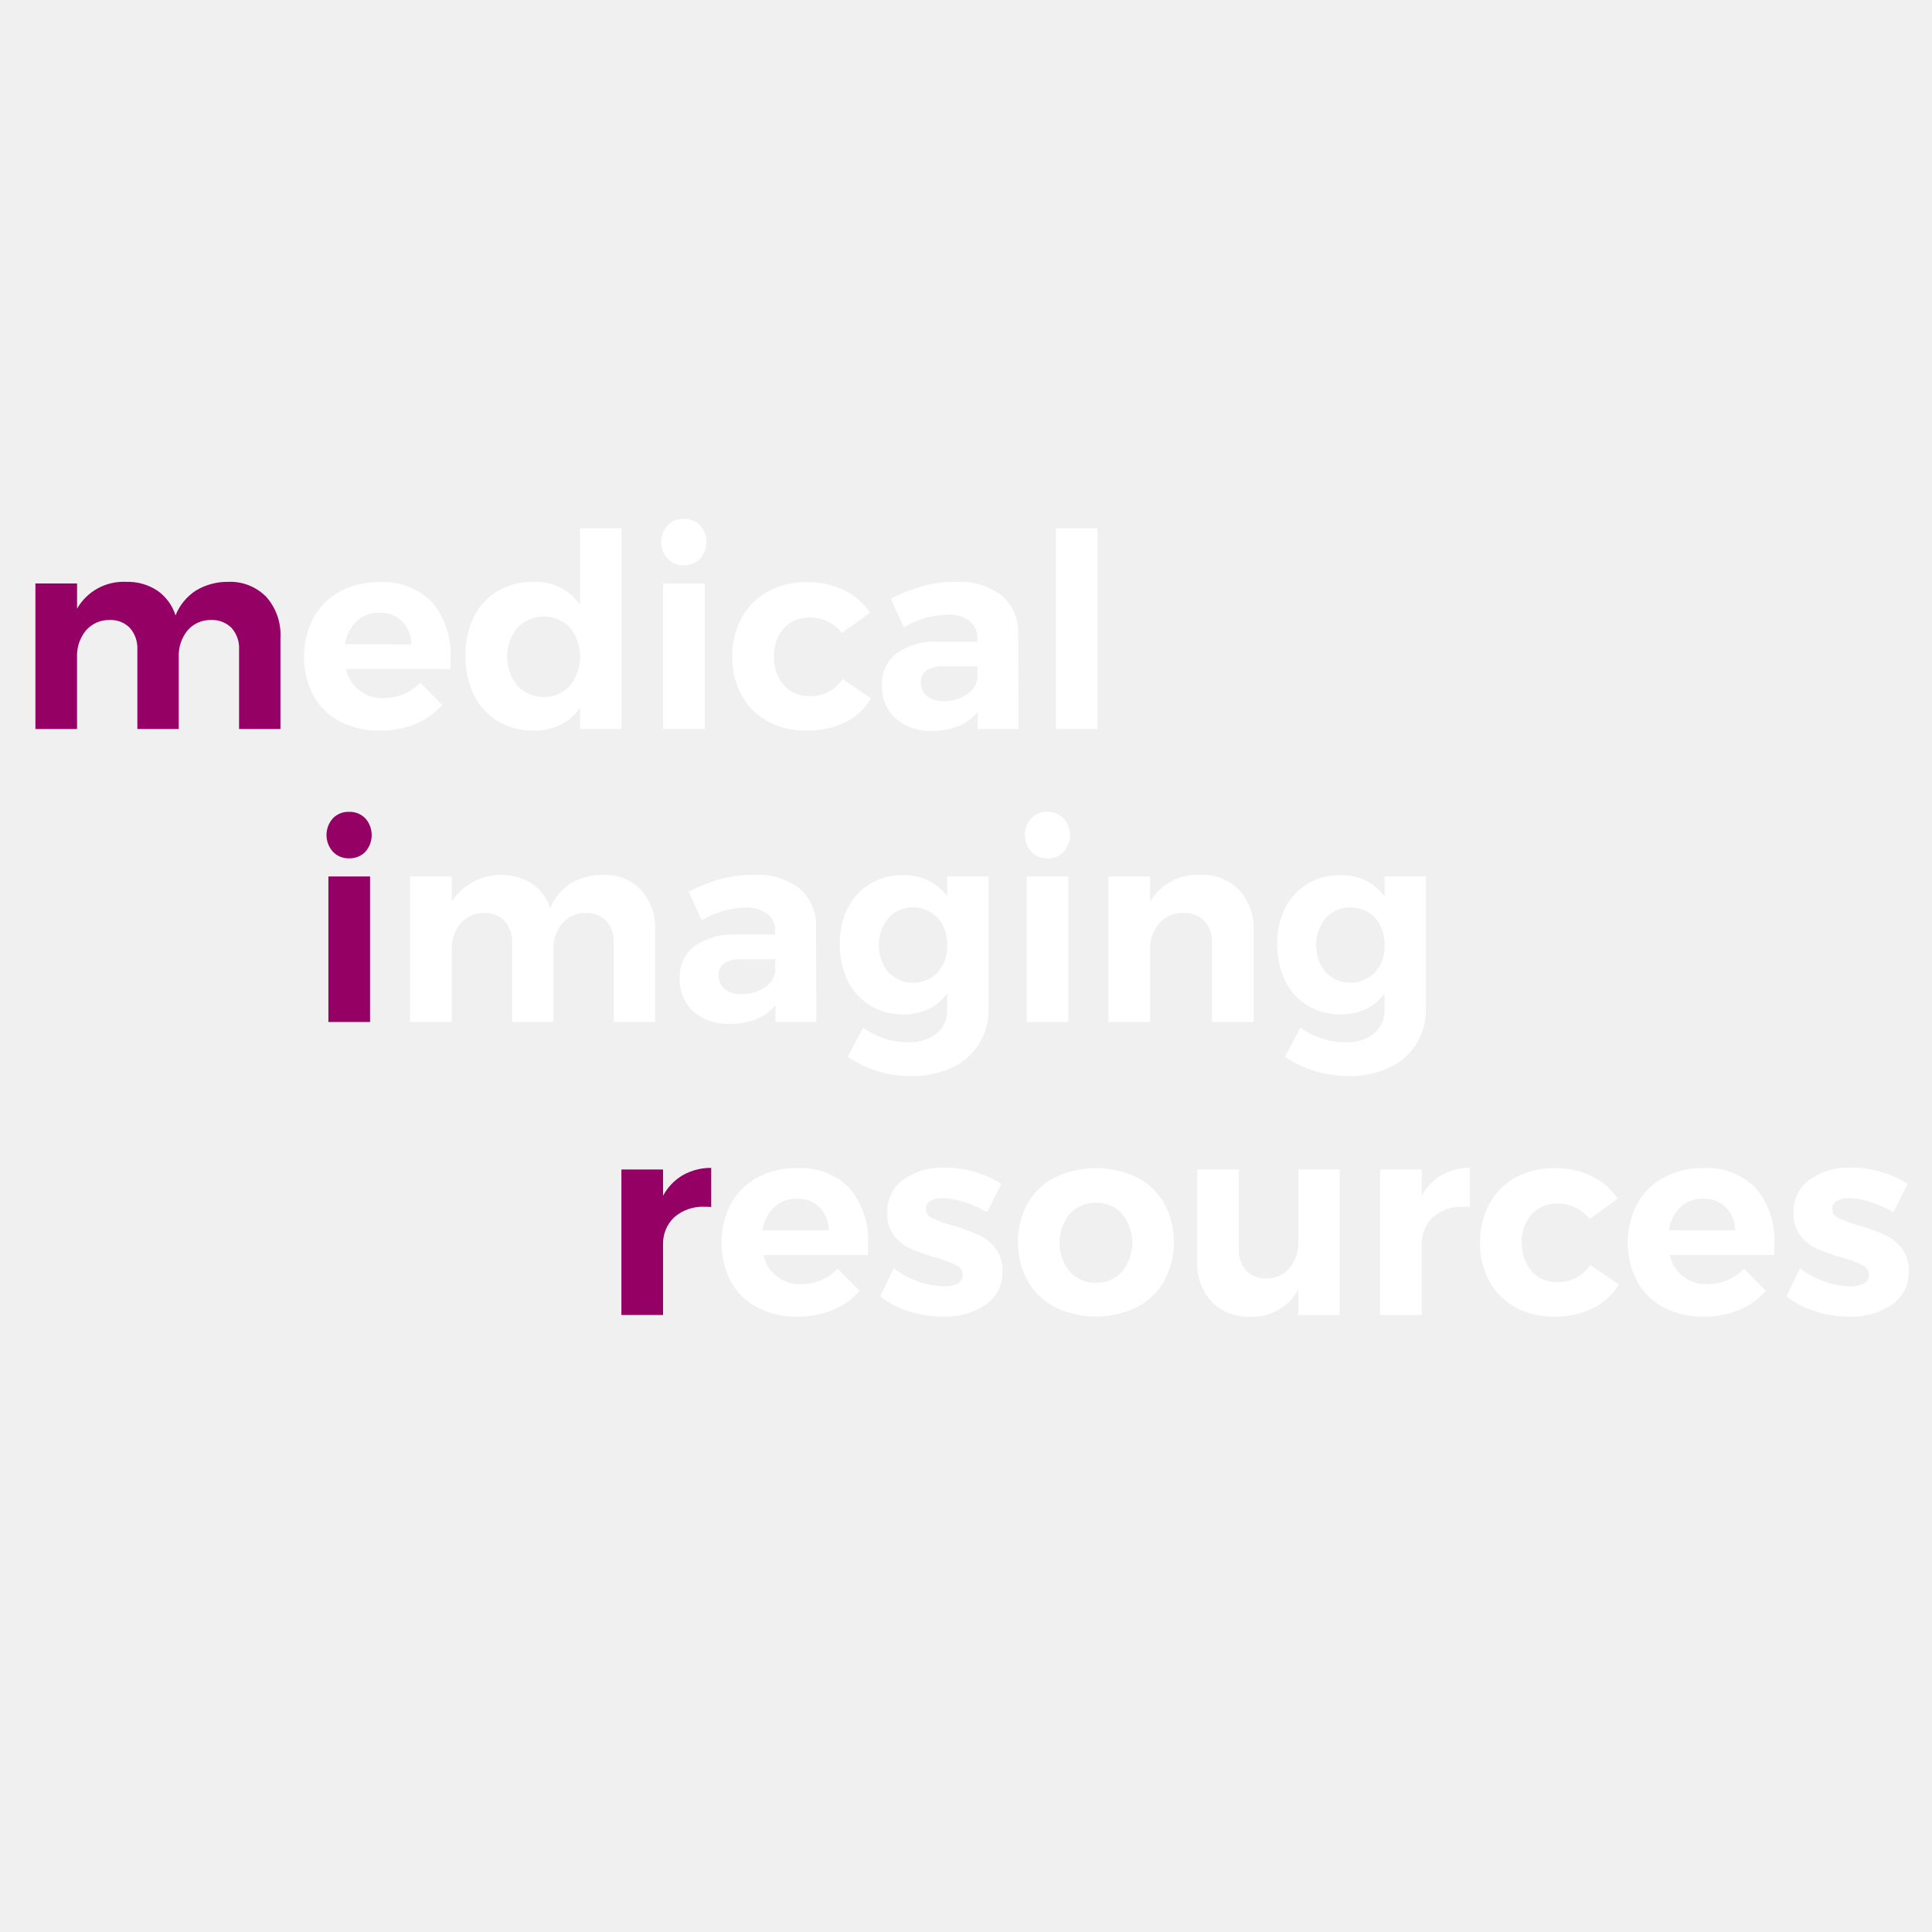
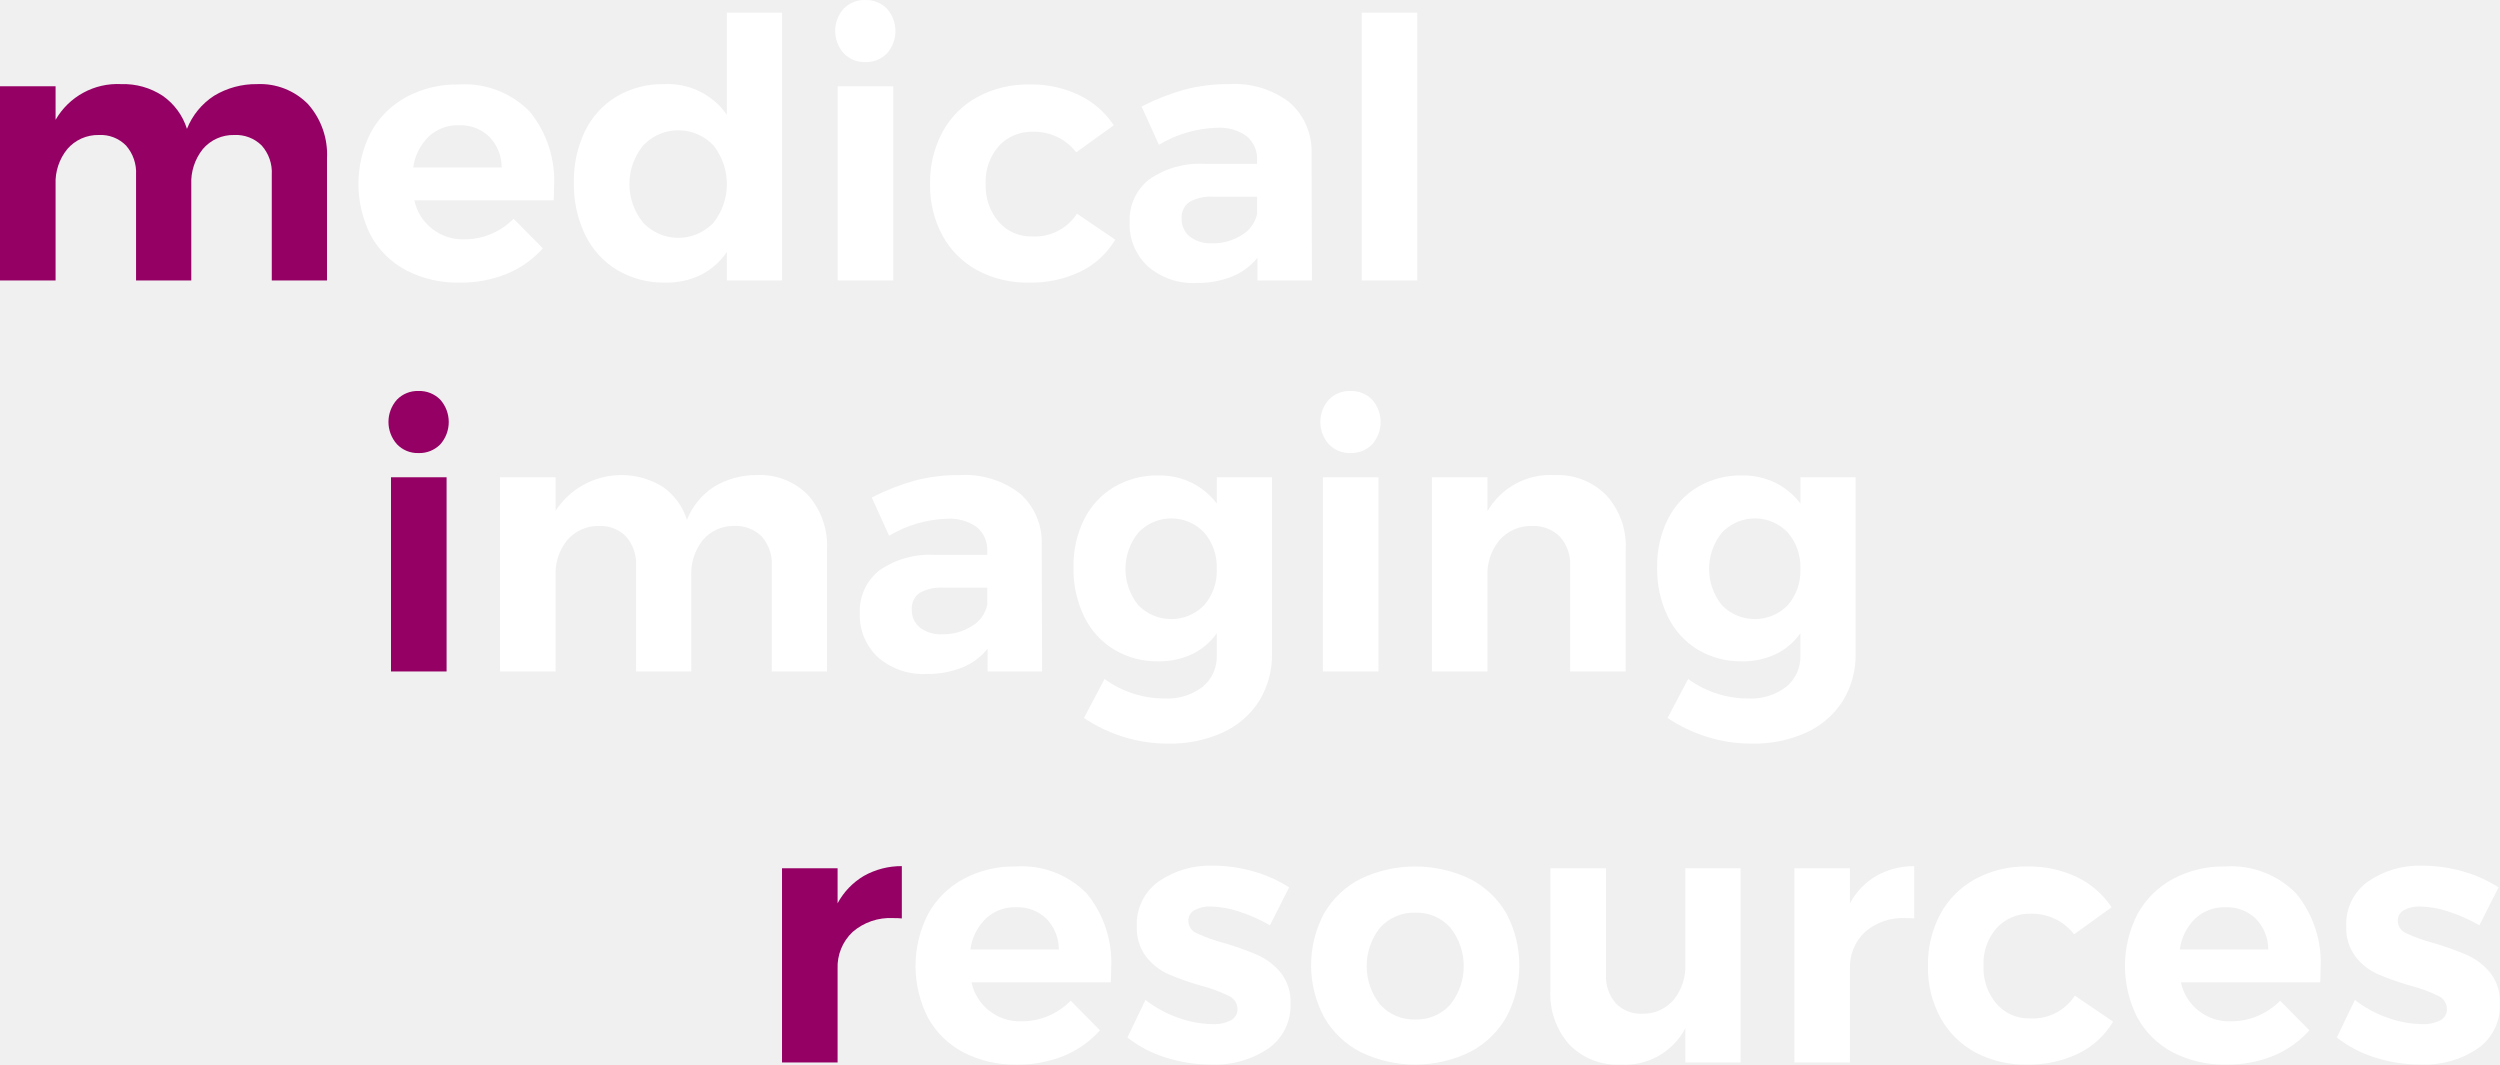
- <svg xmlns="http://www.w3.org/2000/svg" viewBox="0 0 100 100">
+ <svg xmlns="http://www.w3.org/2000/svg" viewBox="0 0 117.396 50">
  <defs>
-     <style>.a{isolation:isolate;}.b{fill:#940064;}.c{fill:#fff;}</style>
+     <style>.a{fill:#940064;}.b{fill:#fff;}</style>
  </defs>
-   <g class="a">
-     <g class="a">
-       <path class="b" d="M13.781,30.894a2.942,2.942,0,0,1,.735,2.107v4.731H12.374V33.631a1.564,1.564,0,0,0-.392-1.134,1.41,1.41,0,0,0-1.064-.406A1.549,1.549,0,0,0,9.7,32.637a2.057,2.057,0,0,0-.448,1.372v3.724H7.11V33.631a1.588,1.588,0,0,0-.385-1.127,1.374,1.374,0,0,0-1.057-.413,1.572,1.572,0,0,0-1.225.546,2.037,2.037,0,0,0-.455,1.372v3.724H1.833V30.201H3.989v1.302a2.77,2.77,0,0,1,2.548-1.386,2.76,2.76,0,0,1,1.61.455,2.467,2.467,0,0,1,.938,1.28,2.73,2.73,0,0,1,1.057-1.287A3.14,3.14,0,0,1,11.8,30.117,2.598,2.598,0,0,1,13.781,30.894Z" />
-     </g>
-     <g class="a">
-       <path class="c" d="M22.377,31.181a4.22,4.22,0,0,1,.945,2.926q0,.337-.014.519H17.904A1.914,1.914,0,0,0,19.85,36.137a2.641,2.641,0,0,0,1.022-.203,2.711,2.711,0,0,0,.882-.595l1.134,1.147a3.808,3.808,0,0,1-1.393.987,4.687,4.687,0,0,1-1.827.343,4.34,4.34,0,0,1-2.079-.476,3.339,3.339,0,0,1-1.372-1.345,4.406,4.406,0,0,1,.007-4.024,3.427,3.427,0,0,1,1.372-1.357,4.124,4.124,0,0,1,2.016-.483A3.532,3.532,0,0,1,22.377,31.181Zm-1.085,2.17a1.707,1.707,0,0,0-.476-1.19,1.608,1.608,0,0,0-1.19-.448,1.641,1.641,0,0,0-1.169.441,2.045,2.045,0,0,0-.595,1.196Z" />
-       <path class="c" d="M32.168,27.346V37.732H30.026V36.627a2.673,2.673,0,0,1-1.008.889,3.035,3.035,0,0,1-1.372.301,3.56,3.56,0,0,1-1.869-.483,3.237,3.237,0,0,1-1.246-1.364,4.482,4.482,0,0,1-.441-2.03,4.419,4.419,0,0,1,.434-2.002,3.185,3.185,0,0,1,1.231-1.344,3.511,3.511,0,0,1,1.834-.476,2.797,2.797,0,0,1,2.436,1.189V27.346ZM29.502,35.5a2.42,2.42,0,0,0,0-3.01,1.877,1.877,0,0,0-2.716,0,2.37,2.37,0,0,0,0,3.01,1.879,1.879,0,0,0,2.716,0Z" />
-       <path class="c" d="M36.235,27.191a1.308,1.308,0,0,1,0,1.735,1.132,1.132,0,0,1-.847.336,1.103,1.103,0,0,1-.833-.343,1.299,1.299,0,0,1,0-1.728,1.112,1.112,0,0,1,.833-.336A1.132,1.132,0,0,1,36.235,27.191Zm-1.911,3.01H36.48v7.531H34.324Z" />
-     </g>
-     <g class="a">
-       <path class="c" d="M41.898,31.965a1.721,1.721,0,0,0-1.323.553,2.07,2.07,0,0,0-.511,1.463,2.14,2.14,0,0,0,.504,1.478,1.646,1.646,0,0,0,1.288.566,1.944,1.944,0,0,0,1.75-.882L45.089,36.15a3.189,3.189,0,0,1-1.337,1.232,4.411,4.411,0,0,1-2.009.434,4.096,4.096,0,0,1-2.002-.476,3.371,3.371,0,0,1-1.351-1.345,4.041,4.041,0,0,1-.483-2.001,4.118,4.118,0,0,1,.483-2.023,3.389,3.389,0,0,1,1.358-1.357,4.113,4.113,0,0,1,2.023-.483,4.29,4.29,0,0,1,1.917.413,3.371,3.371,0,0,1,1.344,1.169l-1.456,1.05A2.055,2.055,0,0,0,41.898,31.965Z" />
-     </g>
-     <g class="a">
-       <path class="c" d="M50.605,37.732v-.882a2.419,2.419,0,0,1-.98.728,3.565,3.565,0,0,1-1.386.252,2.666,2.666,0,0,1-1.89-.65,2.216,2.216,0,0,1-.7-1.701,2.002,2.002,0,0,1,.749-1.659,3.392,3.392,0,0,1,2.121-.608H50.59V33.07a1.141,1.141,0,0,0-.399-.931,1.803,1.803,0,0,0-1.169-.329,4.658,4.658,0,0,0-2.24.658l-.672-1.483a8.943,8.943,0,0,1,1.68-.658,6.661,6.661,0,0,1,1.722-.21,3.498,3.498,0,0,1,2.345.714,2.516,2.516,0,0,1,.847,1.987l.015,4.914Zm-.602-1.764a1.258,1.258,0,0,0,.588-.812v-.672H48.897a1.696,1.696,0,0,0-.931.203.729.729,0,0,0-.301.651.85.85,0,0,0,.315.692,1.316,1.316,0,0,0,.861.26A2.067,2.067,0,0,0,50.002,35.969Z" />
-       <path class="c" d="M54.65,27.346h2.155V37.732H54.65Z" />
-     </g>
-     <g class="a">
-       <path class="b" d="M18.909,42.356a1.308,1.308,0,0,1,0,1.735,1.132,1.132,0,0,1-.847.336,1.103,1.103,0,0,1-.833-.343,1.299,1.299,0,0,1,0-1.728,1.112,1.112,0,0,1,.833-.336A1.132,1.132,0,0,1,18.909,42.356Zm-1.911,3.01h2.156v7.532H16.998Z" />
-     </g>
-     <g class="a">
-       <path class="c" d="M33.174,46.058a2.942,2.942,0,0,1,.735,2.107v4.732H31.767V48.795a1.565,1.565,0,0,0-.392-1.134,1.41,1.41,0,0,0-1.064-.406,1.549,1.549,0,0,0-1.218.546,2.057,2.057,0,0,0-.448,1.372v3.724H26.503V48.795a1.588,1.588,0,0,0-.385-1.127,1.375,1.375,0,0,0-1.057-.413,1.571,1.571,0,0,0-1.225.546,2.038,2.038,0,0,0-.455,1.372v3.724H21.226V45.366h2.156v1.302a3.049,3.049,0,0,1,4.158-.931,2.469,2.469,0,0,1,.938,1.28A2.728,2.728,0,0,1,29.534,45.73a3.139,3.139,0,0,1,1.659-.448A2.598,2.598,0,0,1,33.174,46.058Z" />
-       <path class="c" d="M40.138,52.898v-.882a2.421,2.421,0,0,1-.98.728,3.567,3.567,0,0,1-1.386.252,2.666,2.666,0,0,1-1.89-.65,2.216,2.216,0,0,1-.7-1.702,2.002,2.002,0,0,1,.749-1.659,3.391,3.391,0,0,1,2.121-.608H40.124v-.141a1.141,1.141,0,0,0-.399-.931,1.803,1.803,0,0,0-1.169-.329,4.658,4.658,0,0,0-2.24.658L35.645,46.15a8.942,8.942,0,0,1,1.68-.658,6.661,6.661,0,0,1,1.722-.21,3.496,3.496,0,0,1,2.345.714,2.516,2.516,0,0,1,.847,1.987l.014,4.915Zm-.602-1.764a1.26,1.26,0,0,0,.588-.813v-.672H38.43a1.696,1.696,0,0,0-.931.203.729.729,0,0,0-.301.651.85.85,0,0,0,.315.693,1.315,1.315,0,0,0,.861.26A2.067,2.067,0,0,0,39.536,51.134Z" />
-       <path class="c" d="M51.169,45.366v6.832a3.379,3.379,0,0,1-.504,1.855,3.294,3.294,0,0,1-1.414,1.218,4.898,4.898,0,0,1-2.1.427,5.755,5.755,0,0,1-1.757-.266,5.917,5.917,0,0,1-1.519-.729l.798-1.512a3.95,3.95,0,0,0,2.338.756,2.223,2.223,0,0,0,1.47-.455,1.51,1.51,0,0,0,.546-1.225v-.854a2.492,2.492,0,0,1-.952.811,2.967,2.967,0,0,1-1.316.28,3.242,3.242,0,0,1-1.715-.455,3.06,3.06,0,0,1-1.162-1.282,4.199,4.199,0,0,1-.413-1.903,4.039,4.039,0,0,1,.413-1.869,3.039,3.039,0,0,1,1.162-1.253,3.273,3.273,0,0,1,1.715-.448,2.87,2.87,0,0,1,1.302.287,2.736,2.736,0,0,1,.966.805V45.366Zm-2.632,4.963a2.011,2.011,0,0,0,.49-1.407,2.037,2.037,0,0,0-.49-1.414,1.759,1.759,0,0,0-2.548,0,2.238,2.238,0,0,0-.007,2.821,1.785,1.785,0,0,0,2.555,0Z" />
-       <path class="c" d="M55.054,42.356a1.308,1.308,0,0,1,0,1.735,1.131,1.131,0,0,1-.847.336,1.105,1.105,0,0,1-.833-.343,1.299,1.299,0,0,1,0-1.728,1.113,1.113,0,0,1,.833-.336A1.13,1.13,0,0,1,55.054,42.356Zm-1.91,3.01h2.155v7.532H53.144Z" />
-       <path class="c" d="M64.139,46.066a2.91,2.91,0,0,1,.749,2.1v4.732H62.732V48.795a1.55,1.55,0,0,0-.399-1.127,1.438,1.438,0,0,0-1.085-.413,1.615,1.615,0,0,0-1.26.553,2.047,2.047,0,0,0-.462,1.379v3.711H57.371V45.366h2.155v1.315A2.815,2.815,0,0,1,62.13,45.282,2.645,2.645,0,0,1,64.139,46.066Z" />
-       <path class="c" d="M73.806,45.366v6.832a3.38,3.38,0,0,1-.504,1.855,3.297,3.297,0,0,1-1.414,1.218,4.897,4.897,0,0,1-2.1.427,5.752,5.752,0,0,1-1.757-.266,5.921,5.921,0,0,1-1.52-.729l.798-1.512a3.952,3.952,0,0,0,2.338.756,2.224,2.224,0,0,0,1.471-.455,1.512,1.512,0,0,0,.546-1.225v-.854a2.493,2.493,0,0,1-.952.811,2.968,2.968,0,0,1-1.316.28,3.243,3.243,0,0,1-1.715-.455A3.058,3.058,0,0,1,66.52,50.769a4.199,4.199,0,0,1-.413-1.903,4.039,4.039,0,0,1,.413-1.869,3.038,3.038,0,0,1,1.161-1.253,3.274,3.274,0,0,1,1.715-.448,2.87,2.87,0,0,1,1.302.287,2.738,2.738,0,0,1,.967.805V45.366Zm-2.632,4.963a2.013,2.013,0,0,0,.49-1.407,2.039,2.039,0,0,0-.49-1.414,1.759,1.759,0,0,0-2.548,0,2.238,2.238,0,0,0-.007,2.821,1.785,1.785,0,0,0,2.555,0Z" />
-     </g>
-     <g class="a">
-       <path class="b" d="M35.342,60.826a2.976,2.976,0,0,1,1.47-.378v2.029a3.136,3.136,0,0,0-.336-.014,2.225,2.225,0,0,0-1.575.539,1.864,1.864,0,0,0-.581,1.435v3.626H32.164V60.532H34.32V61.89A2.741,2.741,0,0,1,35.342,60.826Z" />
-     </g>
-     <g class="a">
-       <path class="c" d="M43.986,61.512a4.22,4.22,0,0,1,.945,2.926q0,.337-.014.519H39.513a1.914,1.914,0,0,0,1.946,1.512,2.639,2.639,0,0,0,1.022-.203,2.709,2.709,0,0,0,.882-.595l1.134,1.147a3.808,3.808,0,0,1-1.393.987,4.688,4.688,0,0,1-1.827.343,4.339,4.339,0,0,1-2.079-.476,3.338,3.338,0,0,1-1.372-1.345,4.406,4.406,0,0,1,.007-4.024,3.428,3.428,0,0,1,1.372-1.357,4.124,4.124,0,0,1,2.016-.483A3.532,3.532,0,0,1,43.986,61.512Zm-1.085,2.17a1.708,1.708,0,0,0-.476-1.189,1.608,1.608,0,0,0-1.19-.448,1.64,1.64,0,0,0-1.169.442,2.044,2.044,0,0,0-.595,1.196Z" />
-       <path class="c" d="M49.872,62.205a3.648,3.648,0,0,0-1.078-.19,1.228,1.228,0,0,0-.63.141.455.455,0,0,0-.238.42.52.52,0,0,0,.322.476,6.103,6.103,0,0,0,1.05.378,11.348,11.348,0,0,1,1.316.469,2.456,2.456,0,0,1,.896.687,1.81,1.81,0,0,1,.378,1.196,2.029,2.029,0,0,1-.86,1.743,3.674,3.674,0,0,1-2.205.623,5.787,5.787,0,0,1-1.778-.274,4.574,4.574,0,0,1-1.484-.776l.7-1.456a4.397,4.397,0,0,0,1.281.693,4.096,4.096,0,0,0,1.337.245,1.406,1.406,0,0,0,.693-.147.477.477,0,0,0,.259-.441.56.56,0,0,0-.329-.504,5.512,5.512,0,0,0-1.057-.392,10.675,10.675,0,0,1-1.281-.448,2.271,2.271,0,0,1-.875-.679,1.834,1.834,0,0,1-.364-1.183,2.028,2.028,0,0,1,.84-1.736,3.505,3.505,0,0,1,2.127-.616,5.658,5.658,0,0,1,1.54.218,5.144,5.144,0,0,1,1.4.623l-.742,1.47A6.288,6.288,0,0,0,49.872,62.205Z" />
-       <path class="c" d="M58.838,60.938a3.431,3.431,0,0,1,1.421,1.344,4.27,4.27,0,0,1,0,4.024,3.463,3.463,0,0,1-1.421,1.357,4.863,4.863,0,0,1-4.228,0A3.463,3.463,0,0,1,53.19,66.307a4.269,4.269,0,0,1,0-4.024A3.431,3.431,0,0,1,54.61,60.938a4.926,4.926,0,0,1,4.228,0Zm-3.472,1.89a2.401,2.401,0,0,0,0,2.995,1.766,1.766,0,0,0,1.365.574,1.746,1.746,0,0,0,1.351-.574,2.397,2.397,0,0,0,0-2.995,1.746,1.746,0,0,0-1.351-.574A1.766,1.766,0,0,0,55.366,62.828Z" />
-       <path class="c" d="M69.345,60.532v7.531H67.202v-1.33a2.647,2.647,0,0,1-2.52,1.414,2.593,2.593,0,0,1-1.98-.777,2.938,2.938,0,0,1-.735-2.106V60.532H64.123v4.115a1.579,1.579,0,0,0,.378,1.12,1.346,1.346,0,0,0,1.036.406,1.55,1.55,0,0,0,1.218-.546,2.062,2.062,0,0,0,.447-1.372V60.532Z" />
-       <path class="c" d="M74.608,60.826a2.974,2.974,0,0,1,1.47-.378v2.029a3.15,3.15,0,0,0-.336-.014,2.224,2.224,0,0,0-1.575.539,1.863,1.863,0,0,0-.581,1.435v3.626H71.431V60.532h2.155V61.89A2.746,2.746,0,0,1,74.608,60.826Z" />
-     </g>
-     <g class="a">
-       <path class="c" d="M80.6,62.296a1.722,1.722,0,0,0-1.323.553,2.07,2.07,0,0,0-.511,1.463,2.141,2.141,0,0,0,.504,1.478,1.647,1.647,0,0,0,1.288.566,1.944,1.944,0,0,0,1.75-.882l1.483,1.008a3.189,3.189,0,0,1-1.337,1.232,4.409,4.409,0,0,1-2.009.434,4.097,4.097,0,0,1-2.002-.476,3.376,3.376,0,0,1-1.351-1.345,4.04,4.04,0,0,1-.482-2.001,4.117,4.117,0,0,1,.482-2.023,3.39,3.39,0,0,1,1.358-1.357,4.111,4.111,0,0,1,2.022-.483,4.289,4.289,0,0,1,1.918.413,3.373,3.373,0,0,1,1.344,1.169l-1.456,1.05A2.055,2.055,0,0,0,80.6,62.296Z" />
-     </g>
-     <g class="a">
-       <path class="c" d="M90.895,61.512a4.22,4.22,0,0,1,.944,2.926q0,.337-.014.519H86.423a1.913,1.913,0,0,0,1.945,1.512,2.64,2.64,0,0,0,1.022-.203,2.709,2.709,0,0,0,.882-.595l1.134,1.147a3.811,3.811,0,0,1-1.394.987,4.685,4.685,0,0,1-1.826.343,4.339,4.339,0,0,1-2.079-.476,3.339,3.339,0,0,1-1.372-1.345,4.409,4.409,0,0,1,.007-4.024,3.43,3.43,0,0,1,1.372-1.357,4.123,4.123,0,0,1,2.016-.483A3.533,3.533,0,0,1,90.895,61.512Zm-1.085,2.17a1.708,1.708,0,0,0-.476-1.189,1.608,1.608,0,0,0-1.19-.448,1.64,1.64,0,0,0-1.169.442,2.041,2.041,0,0,0-.595,1.196Z" />
-       <path class="c" d="M96.781,62.205a3.648,3.648,0,0,0-1.078-.19,1.228,1.228,0,0,0-.63.141.455.455,0,0,0-.238.42.52.52,0,0,0,.322.476,6.121,6.121,0,0,0,1.05.378,11.319,11.319,0,0,1,1.316.469,2.457,2.457,0,0,1,.895.687,1.81,1.81,0,0,1,.378,1.196,2.029,2.029,0,0,1-.86,1.743,3.672,3.672,0,0,1-2.205.623,5.787,5.787,0,0,1-1.778-.274,4.572,4.572,0,0,1-1.483-.776l.7-1.456a4.39,4.39,0,0,0,1.28.693,4.099,4.099,0,0,0,1.337.245,1.408,1.408,0,0,0,.693-.147.478.478,0,0,0,.259-.441.56.56,0,0,0-.329-.504,5.507,5.507,0,0,0-1.057-.392,10.68,10.68,0,0,1-1.281-.448,2.273,2.273,0,0,1-.875-.679,1.837,1.837,0,0,1-.364-1.183,2.027,2.027,0,0,1,.841-1.736,3.504,3.504,0,0,1,2.127-.616,5.653,5.653,0,0,1,1.54.218,5.137,5.137,0,0,1,1.4.623l-.742,1.47A6.284,6.284,0,0,0,96.781,62.205Z" />
-     </g>
-   </g>
+   <path class="a" d="M14.465,4.89a3.561,3.561,0,0,1,.89,2.551V13.17H12.762V8.204a1.894,1.894,0,0,0-.475-1.373,1.707,1.707,0,0,0-1.288-.492A1.876,1.876,0,0,0,9.524,7a2.49,2.49,0,0,0-.542,1.661V13.17H6.389V8.204A1.923,1.923,0,0,0,5.923,6.839a1.664,1.664,0,0,0-1.28-.5A1.903,1.903,0,0,0,3.16,7a2.467,2.467,0,0,0-.55,1.661V13.17H0V4.051H2.61v1.576A3.354,3.354,0,0,1,5.695,3.95a3.342,3.342,0,0,1,1.949.551,2.987,2.987,0,0,1,1.135,1.55,3.305,3.305,0,0,1,1.28-1.558A3.802,3.802,0,0,1,12.067,3.95,3.146,3.146,0,0,1,14.465,4.89Z" />
+   <path class="b" d="M24.872,5.237A5.109,5.109,0,0,1,26.016,8.78q0,.408-.017.628H19.457a2.318,2.318,0,0,0,2.356,1.83,3.195,3.195,0,0,0,1.237-.246,3.281,3.281,0,0,0,1.068-.72l1.373,1.389a4.611,4.611,0,0,1-1.687,1.195,5.673,5.673,0,0,1-2.211.415,5.255,5.255,0,0,1-2.517-.576,4.042,4.042,0,0,1-1.66-1.628,5.334,5.334,0,0,1,.008-4.872,4.148,4.148,0,0,1,1.661-1.643,4.993,4.993,0,0,1,2.44-.585A4.277,4.277,0,0,1,24.872,5.237ZM23.558,7.865a2.068,2.068,0,0,0-.576-1.441,1.947,1.947,0,0,0-1.441-.543,1.986,1.986,0,0,0-1.415.534,2.476,2.476,0,0,0-.72,1.448Z" />
+   <path class="b" d="M36.726.594V13.17H34.134V11.831a3.235,3.235,0,0,1-1.22,1.076,3.675,3.675,0,0,1-1.661.364,4.31,4.31,0,0,1-2.263-.585,3.918,3.918,0,0,1-1.508-1.652,5.425,5.425,0,0,1-.534-2.458,5.35,5.35,0,0,1,.525-2.424A3.857,3.857,0,0,1,28.964,4.526a4.252,4.252,0,0,1,2.22-.576,3.386,3.386,0,0,1,2.949,1.44V.594Zm-3.228,9.872a2.93,2.93,0,0,0,0-3.644,2.273,2.273,0,0,0-3.214-.075q-.038.036-.075.075a2.87,2.87,0,0,0,0,3.644,2.275,2.275,0,0,0,3.217.071Q33.463,10.503,33.498,10.467Z" />
+   <path class="b" d="M41.65.408a1.584,1.584,0,0,1,0,2.101,1.371,1.371,0,0,1-1.026.407A1.336,1.336,0,0,1,39.617,2.5a1.573,1.573,0,0,1,0-2.093A1.347,1.347,0,0,1,40.624.001,1.371,1.371,0,0,1,41.65.408ZM39.337,4.052h2.61V13.17h-2.61Z" />
+   <path class="b" d="M48.506,6.187a2.084,2.084,0,0,0-1.602.669,2.506,2.506,0,0,0-.618,1.771,2.591,2.591,0,0,0,.61,1.789,1.992,1.992,0,0,0,1.56.686,2.354,2.354,0,0,0,2.118-1.068l1.796,1.22a3.861,3.861,0,0,1-1.619,1.492,5.34,5.34,0,0,1-2.432.525,4.958,4.958,0,0,1-2.424-.576,4.082,4.082,0,0,1-1.635-1.628,4.893,4.893,0,0,1-.585-2.423,4.986,4.986,0,0,1,.585-2.45,4.104,4.104,0,0,1,1.644-1.643,4.98,4.98,0,0,1,2.449-.585,5.194,5.194,0,0,1,2.321.5,4.082,4.082,0,0,1,1.627,1.415L50.539,7.152A2.489,2.489,0,0,0,48.506,6.187Z" />
+   <path class="b" d="M59.047,13.17V12.102a2.929,2.929,0,0,1-1.187.881,4.316,4.316,0,0,1-1.678.305,3.227,3.227,0,0,1-2.288-.787,2.683,2.683,0,0,1-.848-2.06,2.424,2.424,0,0,1,.907-2.009,4.106,4.106,0,0,1,2.568-.737H59.03V7.525a1.382,1.382,0,0,0-.483-1.127A2.183,2.183,0,0,0,57.132,6a5.639,5.639,0,0,0-2.712.797l-.814-1.796a10.825,10.825,0,0,1,2.034-.797,8.064,8.064,0,0,1,2.084-.254,4.234,4.234,0,0,1,2.839.864A3.046,3.046,0,0,1,61.589,7.22l.018,5.949Zm-.729-2.135a1.523,1.523,0,0,0,.712-.984V9.237H56.98a2.053,2.053,0,0,0-1.127.246.882.882,0,0,0-.364.789,1.029,1.029,0,0,0,.381.838,1.593,1.593,0,0,0,1.042.315A2.503,2.503,0,0,0,58.318,11.034Z" />
+   <path class="b" d="M63.945.594h2.609V13.17H63.945Z" />
+   <path class="a" d="M20.674,18.767a1.584,1.584,0,0,1,0,2.101,1.371,1.371,0,0,1-1.026.407A1.336,1.336,0,0,1,18.64,20.86a1.573,1.573,0,0,1,0-2.093,1.346,1.346,0,0,1,1.008-.407A1.37,1.37,0,0,1,20.674,18.767Zm-2.313,3.644h2.61V31.53h-2.61Z" />
+   <path class="b" d="M37.944,23.249a3.562,3.562,0,0,1,.89,2.551V31.53H36.241V26.563a1.895,1.895,0,0,0-.475-1.373,1.708,1.708,0,0,0-1.288-.492,1.875,1.875,0,0,0-1.474.661,2.489,2.489,0,0,0-.542,1.661V31.53H29.868V26.563a1.922,1.922,0,0,0-.466-1.364,1.664,1.664,0,0,0-1.28-.5,1.902,1.902,0,0,0-1.483.661,2.466,2.466,0,0,0-.55,1.661V31.53h-2.61V22.411h2.61v1.576A3.691,3.691,0,0,1,31.123,22.86a2.988,2.988,0,0,1,1.135,1.55,3.303,3.303,0,0,1,1.28-1.558,3.8,3.8,0,0,1,2.008-.543A3.145,3.145,0,0,1,37.944,23.249Z" />
+   <path class="b" d="M46.376,31.53V30.462a2.931,2.931,0,0,1-1.186.881,4.32,4.32,0,0,1-1.678.305,3.228,3.228,0,0,1-2.288-.787,2.683,2.683,0,0,1-.848-2.06,2.424,2.424,0,0,1,.907-2.009,4.106,4.106,0,0,1,2.568-.737h2.509v-.17a1.381,1.381,0,0,0-.483-1.127,2.182,2.182,0,0,0-1.415-.398,5.638,5.638,0,0,0-2.712.797l-.813-1.796a10.814,10.814,0,0,1,2.034-.797,8.065,8.065,0,0,1,2.084-.254,4.233,4.233,0,0,1,2.839.864A3.047,3.047,0,0,1,48.918,25.58l.017,5.95Zm-.729-2.135a1.525,1.525,0,0,0,.712-.984v-.814H44.308a2.054,2.054,0,0,0-1.127.246.883.883,0,0,0-.364.788,1.029,1.029,0,0,0,.381.839,1.592,1.592,0,0,0,1.042.315A2.503,2.503,0,0,0,45.647,29.395Z" />
+   <path class="b" d="M59.731,22.411v8.271a4.091,4.091,0,0,1-.61,2.246,3.988,3.988,0,0,1-1.712,1.474,5.93,5.93,0,0,1-2.542.517,6.969,6.969,0,0,1-2.127-.322,7.165,7.165,0,0,1-1.839-.882l.966-1.83a4.782,4.782,0,0,0,2.83.915,2.691,2.691,0,0,0,1.78-.551,1.828,1.828,0,0,0,.661-1.483V29.734a3.017,3.017,0,0,1-1.153.982,3.592,3.592,0,0,1-1.593.339,3.925,3.925,0,0,1-2.076-.551,3.703,3.703,0,0,1-1.406-1.552,5.084,5.084,0,0,1-.5-2.304,4.891,4.891,0,0,1,.5-2.263,3.679,3.679,0,0,1,1.406-1.517,3.962,3.962,0,0,1,2.076-.543,3.476,3.476,0,0,1,1.576.348,3.312,3.312,0,0,1,1.17.974V22.411ZM56.544,28.42a2.434,2.434,0,0,0,.593-1.704,2.466,2.466,0,0,0-.593-1.712,2.13,2.13,0,0,0-3.011-.073q-.037.036-.073.073a2.71,2.71,0,0,0-.008,3.416,2.161,2.161,0,0,0,3.056.037Z" />
+   <path class="b" d="M64.434,18.767a1.584,1.584,0,0,1,0,2.101,1.369,1.369,0,0,1-1.025.407A1.338,1.338,0,0,1,62.4,20.86a1.573,1.573,0,0,1,0-2.093,1.348,1.348,0,0,1,1.008-.407A1.368,1.368,0,0,1,64.434,18.767Zm-2.312,3.644h2.609V31.53H62.121Z" />
+   <path class="b" d="M75.433,23.259a3.523,3.523,0,0,1,.907,2.542V31.53H73.731V26.563a1.877,1.877,0,0,0-.484-1.364,1.741,1.741,0,0,0-1.314-.5,1.955,1.955,0,0,0-1.525.669,2.478,2.478,0,0,0-.559,1.669V31.53H67.24V22.411H69.849v1.593a3.408,3.408,0,0,1,3.152-1.694A3.203,3.203,0,0,1,75.433,23.259Z" />
+   <path class="b" d="M87.137,22.411v8.271a4.093,4.093,0,0,1-.61,2.246,3.992,3.992,0,0,1-1.712,1.474,5.929,5.929,0,0,1-2.542.517,6.961,6.961,0,0,1-2.127-.322,7.165,7.165,0,0,1-1.84-.882l.966-1.83a4.784,4.784,0,0,0,2.83.915,2.693,2.693,0,0,0,1.781-.551,1.831,1.831,0,0,0,.661-1.483V29.734a3.018,3.018,0,0,1-1.153.982,3.592,3.592,0,0,1-1.594.339,3.926,3.926,0,0,1-2.076-.551,3.702,3.702,0,0,1-1.404-1.552,5.083,5.083,0,0,1-.5-2.304,4.89,4.89,0,0,1,.5-2.263,3.678,3.678,0,0,1,1.406-1.517,3.964,3.964,0,0,1,2.076-.543,3.473,3.473,0,0,1,1.576.348,3.314,3.314,0,0,1,1.171.974V22.411ZM83.95,28.42a2.437,2.437,0,0,0,.593-1.704,2.469,2.469,0,0,0-.593-1.712,2.13,2.13,0,0,0-3.011-.073q-.037.036-.073.073a2.71,2.71,0,0,0-.008,3.416,2.161,2.161,0,0,0,3.056.037Z" />
+   <path class="a" d="M40.569,41.129a3.602,3.602,0,0,1,1.78-.458v2.457a3.808,3.808,0,0,0-.407-.016,2.694,2.694,0,0,0-1.907.652,2.257,2.257,0,0,0-.703,1.737v4.39h-2.61V40.773h2.61V42.417A3.319,3.319,0,0,1,40.569,41.129Z" />
+   <path class="b" d="M51.034,41.959a5.109,5.109,0,0,1,1.144,3.542q0,.408-.017.628H45.619a2.318,2.318,0,0,0,2.356,1.83,3.197,3.197,0,0,0,1.237-.246,3.279,3.279,0,0,0,1.067-.72l1.373,1.389a4.61,4.61,0,0,1-1.687,1.195,5.675,5.675,0,0,1-2.211.415,5.255,5.255,0,0,1-2.517-.576,4.042,4.042,0,0,1-1.661-1.628,5.335,5.335,0,0,1,.008-4.872,4.149,4.149,0,0,1,1.661-1.643,4.992,4.992,0,0,1,2.44-.585A4.276,4.276,0,0,1,51.034,41.959Zm-1.313,2.627a2.068,2.068,0,0,0-.576-1.44,1.947,1.947,0,0,0-1.441-.543,1.986,1.986,0,0,0-1.415.534,2.475,2.475,0,0,0-.72,1.448Z" />
+   <path class="b" d="M58.16,42.798a4.417,4.417,0,0,0-1.305-.23,1.486,1.486,0,0,0-.763.17.551.551,0,0,0-.288.508.63.63,0,0,0,.39.576,7.394,7.394,0,0,0,1.271.458,13.746,13.746,0,0,1,1.593.567,2.973,2.973,0,0,1,1.085.831,2.192,2.192,0,0,1,.458,1.448,2.457,2.457,0,0,1-1.041,2.11,4.448,4.448,0,0,1-2.67.754,7.006,7.006,0,0,1-2.152-.331,5.536,5.536,0,0,1-1.796-.94l.847-1.763a5.324,5.324,0,0,0,1.551.84,4.958,4.958,0,0,0,1.619.297,1.703,1.703,0,0,0,.839-.179.577.577,0,0,0,.313-.534.678.678,0,0,0-.398-.61,6.673,6.673,0,0,0-1.28-.474,12.935,12.935,0,0,1-1.55-.543,2.749,2.749,0,0,1-1.059-.822,2.22,2.22,0,0,1-.441-1.432,2.455,2.455,0,0,1,1.017-2.102,4.244,4.244,0,0,1,2.576-.746,6.852,6.852,0,0,1,1.864.264,6.227,6.227,0,0,1,1.695.754l-.899,1.78A7.614,7.614,0,0,0,58.16,42.798Z" />
+   <path class="b" d="M69.015,41.265a4.154,4.154,0,0,1,1.72,1.627,5.17,5.17,0,0,1,0,4.872,4.192,4.192,0,0,1-1.72,1.643,5.887,5.887,0,0,1-5.118,0,4.192,4.192,0,0,1-1.72-1.643,5.168,5.168,0,0,1,0-4.872,4.152,4.152,0,0,1,1.719-1.627,5.963,5.963,0,0,1,5.118,0Zm-4.203,2.288a2.906,2.906,0,0,0,0,3.626,2.137,2.137,0,0,0,1.653.695A2.113,2.113,0,0,0,68.1,47.179a2.902,2.902,0,0,0,0-3.626,2.114,2.114,0,0,0-1.635-.695,2.138,2.138,0,0,0-1.653.695Z" />
+   <path class="b" d="M81.736,40.773v9.118H79.142v-1.61A3.205,3.205,0,0,1,76.091,49.993a3.139,3.139,0,0,1-2.397-.941,3.557,3.557,0,0,1-.89-2.55V40.773h2.611v4.982a1.911,1.911,0,0,0,.458,1.356,1.63,1.63,0,0,0,1.254.492,1.877,1.877,0,0,0,1.474-.661,2.496,2.496,0,0,0,.541-1.661V40.773Z" />
+   <path class="b" d="M88.109,41.129a3.601,3.601,0,0,1,1.78-.458v2.457a3.808,3.808,0,0,0-.407-.016,2.692,2.692,0,0,0-1.907.652,2.256,2.256,0,0,0-.704,1.737v4.39h-2.61V40.773h2.609V42.417A3.325,3.325,0,0,1,88.109,41.129Z" />
+   <path class="b" d="M95.363,42.908a2.085,2.085,0,0,0-1.602.669,2.506,2.506,0,0,0-.618,1.771,2.592,2.592,0,0,0,.61,1.789,1.994,1.994,0,0,0,1.56.686,2.354,2.354,0,0,0,2.119-1.068l1.796,1.22a3.861,3.861,0,0,1-1.619,1.492,5.338,5.338,0,0,1-2.432.525,4.96,4.96,0,0,1-2.424-.576,4.087,4.087,0,0,1-1.635-1.628,4.891,4.891,0,0,1-.584-2.422,4.984,4.984,0,0,1,.584-2.45,4.104,4.104,0,0,1,1.645-1.643A4.976,4.976,0,0,1,95.21,40.688a5.192,5.192,0,0,1,2.322.5,4.084,4.084,0,0,1,1.627,1.415l-1.763,1.271A2.488,2.488,0,0,0,95.363,42.908Z" />
+   <path class="b" d="M107.827,41.959a5.109,5.109,0,0,1,1.143,3.542q0,.408-.017.628h-6.542a2.317,2.317,0,0,0,2.355,1.83,3.197,3.197,0,0,0,1.238-.246,3.28,3.28,0,0,0,1.068-.72l1.373,1.389a4.613,4.613,0,0,1-1.687,1.195,5.672,5.672,0,0,1-2.211.415,5.254,5.254,0,0,1-2.517-.576,4.044,4.044,0,0,1-1.661-1.628,5.338,5.338,0,0,1,.008-4.872,4.153,4.153,0,0,1,1.661-1.643,4.992,4.992,0,0,1,2.44-.585A4.278,4.278,0,0,1,107.827,41.959Zm-1.314,2.627a2.068,2.068,0,0,0-.577-1.44,1.947,1.947,0,0,0-1.441-.543,1.986,1.986,0,0,0-1.415.534,2.471,2.471,0,0,0-.72,1.448Z" />
+   <path class="b" d="M114.953,42.798a4.415,4.415,0,0,0-1.305-.23,1.487,1.487,0,0,0-.763.17.551.551,0,0,0-.288.508.63.63,0,0,0,.39.576,7.41,7.41,0,0,0,1.271.458,13.691,13.691,0,0,1,1.594.567,2.974,2.974,0,0,1,1.084.831,2.192,2.192,0,0,1,.458,1.448,2.457,2.457,0,0,1-1.041,2.11,4.446,4.446,0,0,1-2.67.754,7.009,7.009,0,0,1-2.153-.331,5.535,5.535,0,0,1-1.796-.94l.848-1.763a5.315,5.315,0,0,0,1.55.84,4.964,4.964,0,0,0,1.619.297,1.706,1.706,0,0,0,.84-.179.578.578,0,0,0,.313-.534.678.678,0,0,0-.398-.61,6.666,6.666,0,0,0-1.279-.474,12.926,12.926,0,0,1-1.551-.543,2.752,2.752,0,0,1-1.059-.822,2.224,2.224,0,0,1-.441-1.432,2.454,2.454,0,0,1,1.018-2.102,4.243,4.243,0,0,1,2.575-.746,6.844,6.844,0,0,1,1.864.264,6.219,6.219,0,0,1,1.695.754l-.899,1.78A7.605,7.605,0,0,0,114.953,42.798Z" />
</svg>
